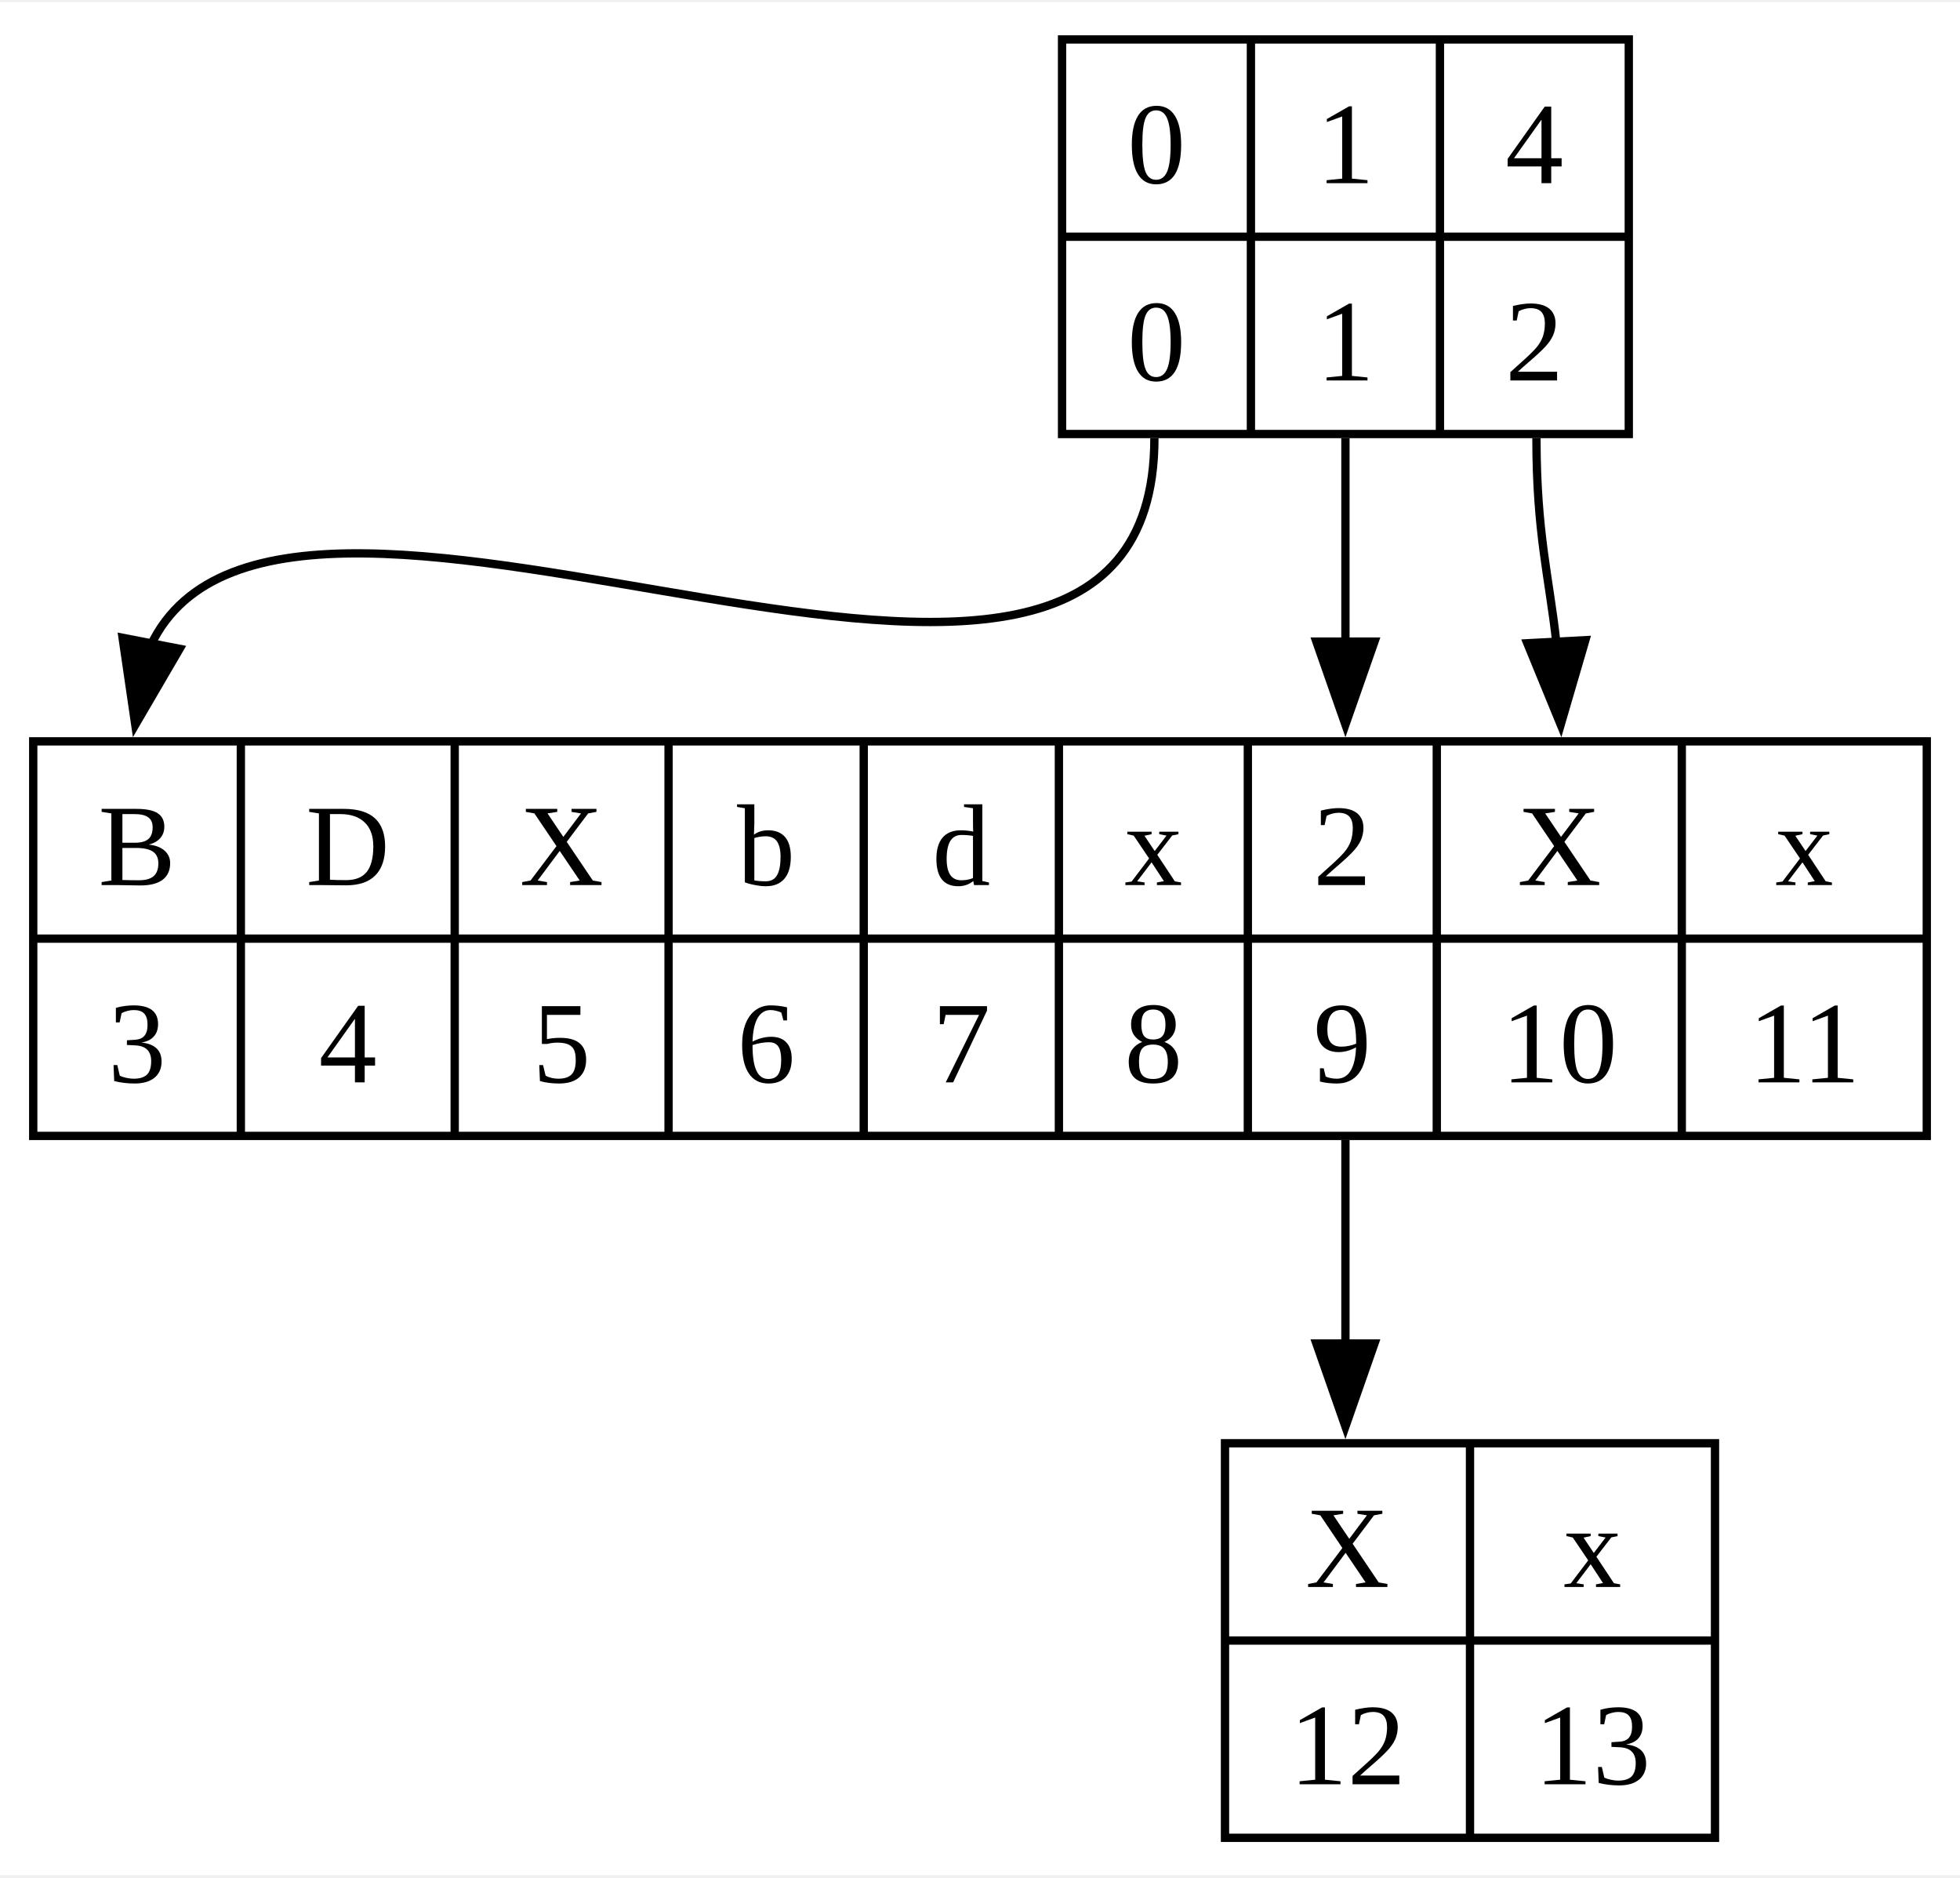
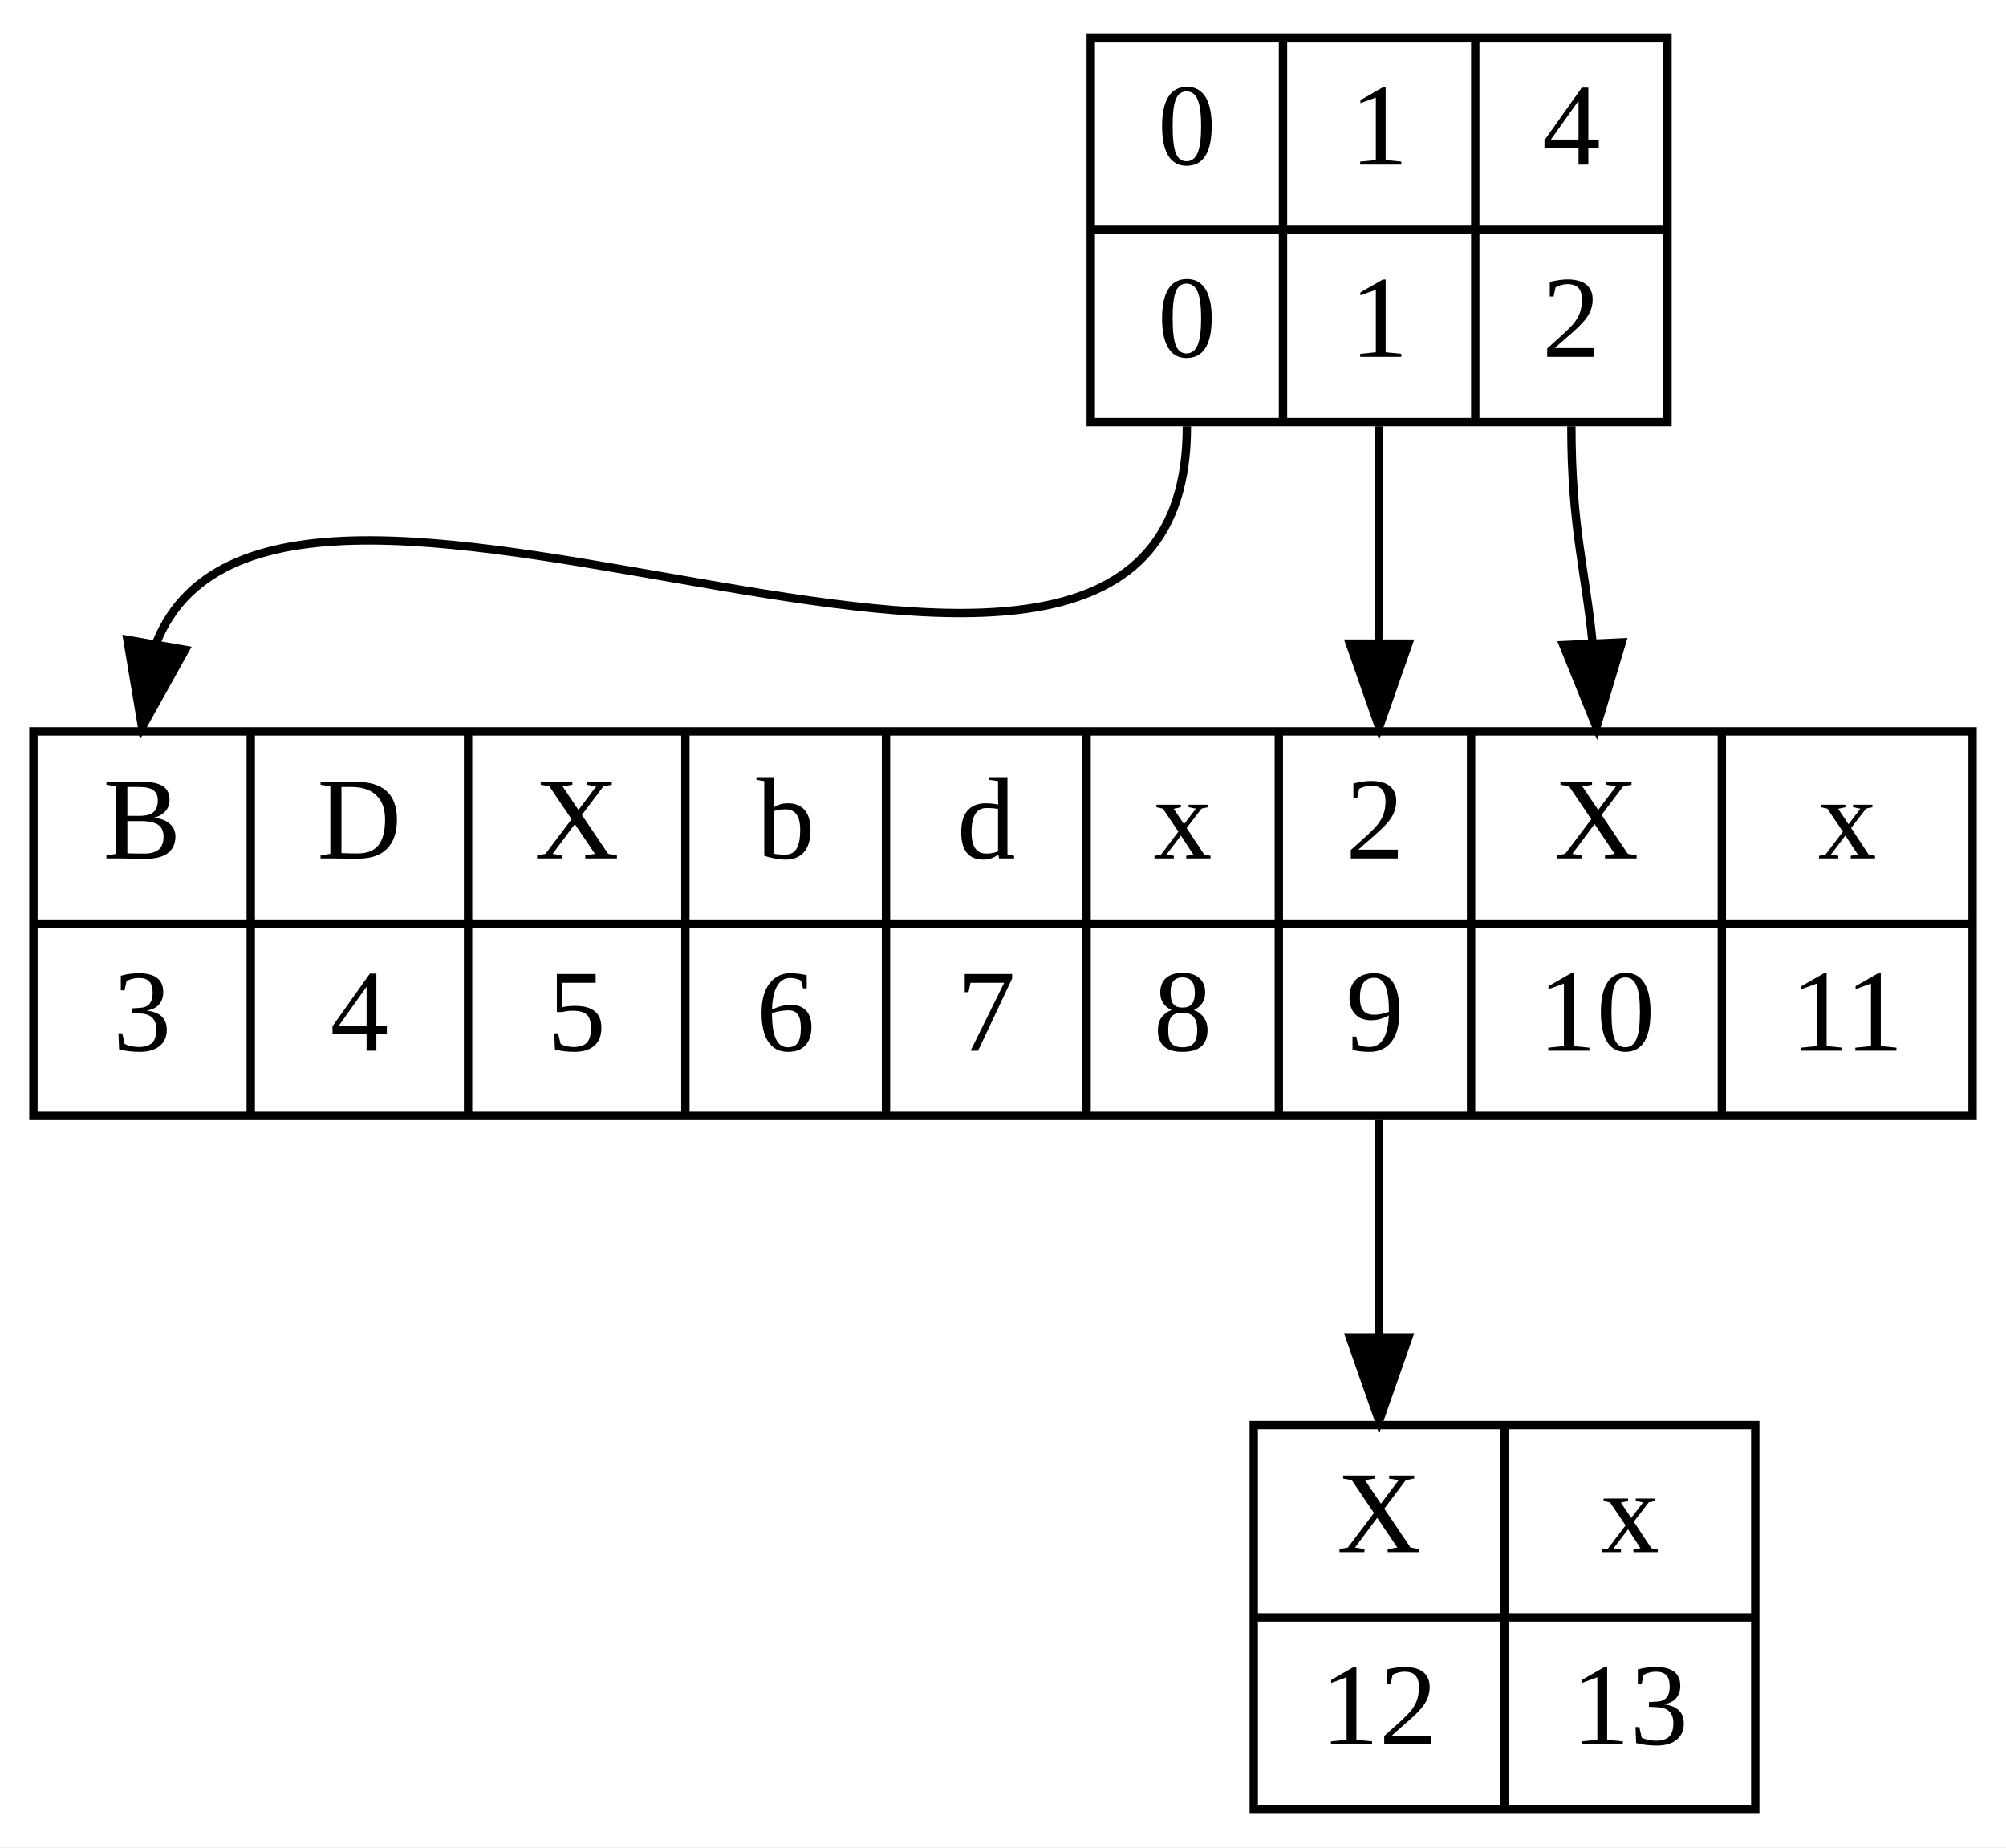
- <svg xmlns="http://www.w3.org/2000/svg" width="236pt" height="226pt" viewBox="0.00 0.00 236.00 225.50">
-   <g id="graph0" class="graph" transform="scale(1 1) rotate(0) translate(4 221.5)">
-     <polygon fill="white" stroke="none" points="-4,4 -4,-221.5 232,-221.5 232,4 -4,4" />
+ <svg xmlns="http://www.w3.org/2000/svg" width="240pt" height="221pt" viewBox="0.00 0.00 240.00 221.00">
+   <g id="graph0" class="graph" transform="scale(1 1) rotate(0) translate(4 217)">
+     <polygon fill="white" stroke="none" points="-4,4 -4,-217 236,-217 236,4 -4,4" />
    <g id="node1" class="node">
-       <polygon fill="none" stroke="black" points="123.88,-169.5 123.88,-217 192.12,-217 192.12,-169.5 123.88,-169.5" />
-       <text text-anchor="middle" x="135.25" y="-199.7" font-family="Times New Roman,serif" font-size="14.00">0</text>
-       <polyline fill="none" stroke="black" points="123.88,-193.25 146.62,-193.25" />
-       <text text-anchor="middle" x="135.25" y="-175.95" font-family="Times New Roman,serif" font-size="14.00">0</text>
-       <polyline fill="none" stroke="black" points="146.62,-169.5 146.62,-217" />
-       <text text-anchor="middle" x="158" y="-199.7" font-family="Times New Roman,serif" font-size="14.00">1</text>
-       <polyline fill="none" stroke="black" points="146.62,-193.25 169.38,-193.25" />
-       <text text-anchor="middle" x="158" y="-175.95" font-family="Times New Roman,serif" font-size="14.00">1</text>
-       <polyline fill="none" stroke="black" points="169.38,-169.5 169.38,-217" />
-       <text text-anchor="middle" x="180.75" y="-199.7" font-family="Times New Roman,serif" font-size="14.00">4</text>
-       <polyline fill="none" stroke="black" points="169.38,-193.25 192.12,-193.25" />
-       <text text-anchor="middle" x="180.75" y="-175.95" font-family="Times New Roman,serif" font-size="14.00">2</text>
+       <polygon fill="none" stroke="black" points="126.5,-166.5 126.5,-212.5 195.5,-212.5 195.5,-166.5 126.5,-166.5" />
+       <text text-anchor="middle" x="138" y="-197.3" font-family="Times New Roman,serif" font-size="14.00">0</text>
+       <polyline fill="none" stroke="black" points="126.5,-189.5 149.5,-189.5 " />
+       <text text-anchor="middle" x="138" y="-174.3" font-family="Times New Roman,serif" font-size="14.00">0</text>
+       <polyline fill="none" stroke="black" points="149.5,-166.5 149.5,-212.5 " />
+       <text text-anchor="middle" x="161" y="-197.3" font-family="Times New Roman,serif" font-size="14.00">1</text>
+       <polyline fill="none" stroke="black" points="149.5,-189.5 172.5,-189.5 " />
+       <text text-anchor="middle" x="161" y="-174.3" font-family="Times New Roman,serif" font-size="14.00">1</text>
+       <polyline fill="none" stroke="black" points="172.5,-166.5 172.5,-212.5 " />
+       <text text-anchor="middle" x="184" y="-197.3" font-family="Times New Roman,serif" font-size="14.00">4</text>
+       <polyline fill="none" stroke="black" points="172.5,-189.5 195.5,-189.5 " />
+       <text text-anchor="middle" x="184" y="-174.3" font-family="Times New Roman,serif" font-size="14.00">2</text>
    </g>
    <g id="node2" class="node">
-       <polygon fill="none" stroke="black" points="0,-85 0,-132.5 228,-132.5 228,-85 0,-85" />
-       <text text-anchor="middle" x="12.5" y="-115.2" font-family="Times New Roman,serif" font-size="14.00">B</text>
-       <polyline fill="none" stroke="black" points="0,-108.75 25,-108.75" />
-       <text text-anchor="middle" x="12.5" y="-91.45" font-family="Times New Roman,serif" font-size="14.00">3</text>
-       <polyline fill="none" stroke="black" points="25,-85 25,-132.5" />
-       <text text-anchor="middle" x="37.88" y="-115.2" font-family="Times New Roman,serif" font-size="14.00">D</text>
-       <polyline fill="none" stroke="black" points="25,-108.75 50.75,-108.75" />
-       <text text-anchor="middle" x="37.88" y="-91.45" font-family="Times New Roman,serif" font-size="14.00">4</text>
-       <polyline fill="none" stroke="black" points="50.75,-85 50.75,-132.5" />
-       <text text-anchor="middle" x="63.62" y="-115.2" font-family="Times New Roman,serif" font-size="14.00">X</text>
-       <polyline fill="none" stroke="black" points="50.75,-108.75 76.5,-108.75" />
-       <text text-anchor="middle" x="63.62" y="-91.45" font-family="Times New Roman,serif" font-size="14.00">5</text>
-       <polyline fill="none" stroke="black" points="76.5,-85 76.5,-132.5" />
-       <text text-anchor="middle" x="88.25" y="-115.2" font-family="Times New Roman,serif" font-size="14.00">b</text>
-       <polyline fill="none" stroke="black" points="76.5,-108.75 100,-108.75" />
-       <text text-anchor="middle" x="88.25" y="-91.45" font-family="Times New Roman,serif" font-size="14.00">6</text>
-       <polyline fill="none" stroke="black" points="100,-85 100,-132.5" />
-       <text text-anchor="middle" x="111.75" y="-115.2" font-family="Times New Roman,serif" font-size="14.00">d</text>
-       <polyline fill="none" stroke="black" points="100,-108.75 123.5,-108.75" />
-       <text text-anchor="middle" x="111.75" y="-91.45" font-family="Times New Roman,serif" font-size="14.00">7</text>
-       <polyline fill="none" stroke="black" points="123.5,-85 123.5,-132.5" />
-       <text text-anchor="middle" x="134.88" y="-115.2" font-family="Times New Roman,serif" font-size="14.00">x</text>
-       <polyline fill="none" stroke="black" points="123.5,-108.75 146.25,-108.75" />
-       <text text-anchor="middle" x="134.88" y="-91.45" font-family="Times New Roman,serif" font-size="14.00">8</text>
-       <polyline fill="none" stroke="black" points="146.25,-85 146.25,-132.5" />
-       <text text-anchor="middle" x="157.62" y="-115.2" font-family="Times New Roman,serif" font-size="14.00">2</text>
-       <polyline fill="none" stroke="black" points="146.25,-108.75 169,-108.75" />
-       <text text-anchor="middle" x="157.62" y="-91.45" font-family="Times New Roman,serif" font-size="14.00">9</text>
-       <polyline fill="none" stroke="black" points="169,-85 169,-132.5" />
-       <text text-anchor="middle" x="183.75" y="-115.2" font-family="Times New Roman,serif" font-size="14.00">X</text>
-       <polyline fill="none" stroke="black" points="169,-108.75 198.5,-108.75" />
-       <text text-anchor="middle" x="183.75" y="-91.45" font-family="Times New Roman,serif" font-size="14.00">10</text>
-       <polyline fill="none" stroke="black" points="198.5,-85 198.5,-132.5" />
-       <text text-anchor="middle" x="213.25" y="-115.2" font-family="Times New Roman,serif" font-size="14.00">x</text>
-       <polyline fill="none" stroke="black" points="198.5,-108.75 228,-108.75" />
-       <text text-anchor="middle" x="213.25" y="-91.45" font-family="Times New Roman,serif" font-size="14.00">11</text>
+       <polygon fill="none" stroke="black" points="0,-83.5 0,-129.5 232,-129.5 232,-83.5 0,-83.5" />
+       <text text-anchor="middle" x="13" y="-114.3" font-family="Times New Roman,serif" font-size="14.00">B</text>
+       <polyline fill="none" stroke="black" points="0,-106.5 26,-106.5 " />
+       <text text-anchor="middle" x="13" y="-91.3" font-family="Times New Roman,serif" font-size="14.00">3</text>
+       <polyline fill="none" stroke="black" points="26,-83.5 26,-129.5 " />
+       <text text-anchor="middle" x="39" y="-114.3" font-family="Times New Roman,serif" font-size="14.00">D</text>
+       <polyline fill="none" stroke="black" points="26,-106.5 52,-106.5 " />
+       <text text-anchor="middle" x="39" y="-91.3" font-family="Times New Roman,serif" font-size="14.00">4</text>
+       <polyline fill="none" stroke="black" points="52,-83.5 52,-129.5 " />
+       <text text-anchor="middle" x="65" y="-114.3" font-family="Times New Roman,serif" font-size="14.00">X</text>
+       <polyline fill="none" stroke="black" points="52,-106.5 78,-106.5 " />
+       <text text-anchor="middle" x="65" y="-91.3" font-family="Times New Roman,serif" font-size="14.00">5</text>
+       <polyline fill="none" stroke="black" points="78,-83.5 78,-129.5 " />
+       <text text-anchor="middle" x="90" y="-114.3" font-family="Times New Roman,serif" font-size="14.00">b</text>
+       <polyline fill="none" stroke="black" points="78,-106.5 102,-106.5 " />
+       <text text-anchor="middle" x="90" y="-91.3" font-family="Times New Roman,serif" font-size="14.00">6</text>
+       <polyline fill="none" stroke="black" points="102,-83.5 102,-129.5 " />
+       <text text-anchor="middle" x="114" y="-114.3" font-family="Times New Roman,serif" font-size="14.00">d</text>
+       <polyline fill="none" stroke="black" points="102,-106.5 126,-106.5 " />
+       <text text-anchor="middle" x="114" y="-91.3" font-family="Times New Roman,serif" font-size="14.00">7</text>
+       <polyline fill="none" stroke="black" points="126,-83.5 126,-129.5 " />
+       <text text-anchor="middle" x="137.5" y="-114.3" font-family="Times New Roman,serif" font-size="14.00">x</text>
+       <polyline fill="none" stroke="black" points="126,-106.5 149,-106.5 " />
+       <text text-anchor="middle" x="137.5" y="-91.3" font-family="Times New Roman,serif" font-size="14.00">8</text>
+       <polyline fill="none" stroke="black" points="149,-83.5 149,-129.5 " />
+       <text text-anchor="middle" x="160.5" y="-114.3" font-family="Times New Roman,serif" font-size="14.00">2</text>
+       <polyline fill="none" stroke="black" points="149,-106.5 172,-106.5 " />
+       <text text-anchor="middle" x="160.5" y="-91.3" font-family="Times New Roman,serif" font-size="14.00">9</text>
+       <polyline fill="none" stroke="black" points="172,-83.5 172,-129.5 " />
+       <text text-anchor="middle" x="187" y="-114.3" font-family="Times New Roman,serif" font-size="14.00">X</text>
+       <polyline fill="none" stroke="black" points="172,-106.5 202,-106.5 " />
+       <text text-anchor="middle" x="187" y="-91.3" font-family="Times New Roman,serif" font-size="14.00">10</text>
+       <polyline fill="none" stroke="black" points="202,-83.5 202,-129.5 " />
+       <text text-anchor="middle" x="217" y="-114.3" font-family="Times New Roman,serif" font-size="14.00">x</text>
+       <polyline fill="none" stroke="black" points="202,-106.5 232,-106.5 " />
+       <text text-anchor="middle" x="217" y="-91.3" font-family="Times New Roman,serif" font-size="14.00">11</text>
    </g>
    <g id="edge1" class="edge">
-       <path fill="none" stroke="black" d="M135,-169C135,-116.49 30.47,-178.61 14.13,-144.01" />
-       <polygon fill="black" stroke="black" points="17.63,-143.64 12.29,-134.49 10.76,-144.97 17.63,-143.64" />
+       <path fill="none" stroke="black" d="M138,-166C138,-112.251 29.96,-177.296 14.767,-140.252" />
+       <polygon fill="black" stroke="black" points="18.148,-139.26 13,-130 11.249,-140.449 18.148,-139.26" />
    </g>
    <g id="edge2" class="edge">
-       <path fill="none" stroke="black" d="M158,-169C158,-157.62 158,-152.32 158,-144.45" />
-       <polygon fill="black" stroke="black" points="161.5,-144.51 158,-134.51 154.5,-144.51 161.5,-144.51" />
+       <path fill="none" stroke="black" d="M161,-166C161,-154 161,-148.75 161,-140.125" />
+       <polygon fill="black" stroke="black" points="164.5,-140 161,-130 157.5,-140 164.5,-140" />
    </g>
    <g id="edge3" class="edge">
-       <path fill="none" stroke="black" d="M181,-169C181,-157.59 182.52,-152.32 183.39,-144.46" />
-       <polygon fill="black" stroke="black" points="186.89,-144.68 183.92,-134.51 179.9,-144.31 186.89,-144.68" />
+       <path fill="none" stroke="black" d="M184,-166C184,-153.958 185.688,-148.76 186.531,-140.141" />
+       <polygon fill="black" stroke="black" points="190.034,-140.151 187,-130 183.042,-139.828 190.034,-140.151" />
    </g>
    <g id="node3" class="node">
-       <polygon fill="none" stroke="black" points="143.5,-0.5 143.5,-48 202.5,-48 202.5,-0.5 143.5,-0.5" />
-       <text text-anchor="middle" x="158.25" y="-30.7" font-family="Times New Roman,serif" font-size="14.00">X</text>
-       <polyline fill="none" stroke="black" points="143.5,-24.25 173,-24.25" />
-       <text text-anchor="middle" x="158.25" y="-6.95" font-family="Times New Roman,serif" font-size="14.00">12</text>
-       <polyline fill="none" stroke="black" points="173,-0.5 173,-48" />
-       <text text-anchor="middle" x="187.75" y="-30.7" font-family="Times New Roman,serif" font-size="14.00">x</text>
-       <polyline fill="none" stroke="black" points="173,-24.25 202.5,-24.25" />
-       <text text-anchor="middle" x="187.75" y="-6.95" font-family="Times New Roman,serif" font-size="14.00">13</text>
+       <polygon fill="none" stroke="black" points="146,-0.5 146,-46.5 206,-46.5 206,-0.5 146,-0.5" />
+       <text text-anchor="middle" x="161" y="-31.3" font-family="Times New Roman,serif" font-size="14.00">X</text>
+       <polyline fill="none" stroke="black" points="146,-23.5 176,-23.5 " />
+       <text text-anchor="middle" x="161" y="-8.3" font-family="Times New Roman,serif" font-size="14.00">12</text>
+       <polyline fill="none" stroke="black" points="176,-0.5 176,-46.5 " />
+       <text text-anchor="middle" x="191" y="-31.3" font-family="Times New Roman,serif" font-size="14.00">x</text>
+       <polyline fill="none" stroke="black" points="176,-23.5 206,-23.5 " />
+       <text text-anchor="middle" x="191" y="-8.3" font-family="Times New Roman,serif" font-size="14.00">13</text>
    </g>
    <g id="edge4" class="edge">
-       <path fill="none" stroke="black" d="M158,-84.5C158,-73.12 158,-67.82 158,-59.95" />
-       <polygon fill="black" stroke="black" points="161.5,-60.01 158,-50.01 154.5,-60.01 161.5,-60.01" />
+       <path fill="none" stroke="black" d="M161,-83C161,-71 161,-65.75 161,-57.125" />
+       <polygon fill="black" stroke="black" points="164.5,-57 161,-47 157.5,-57 164.5,-57" />
    </g>
  </g>
</svg>
